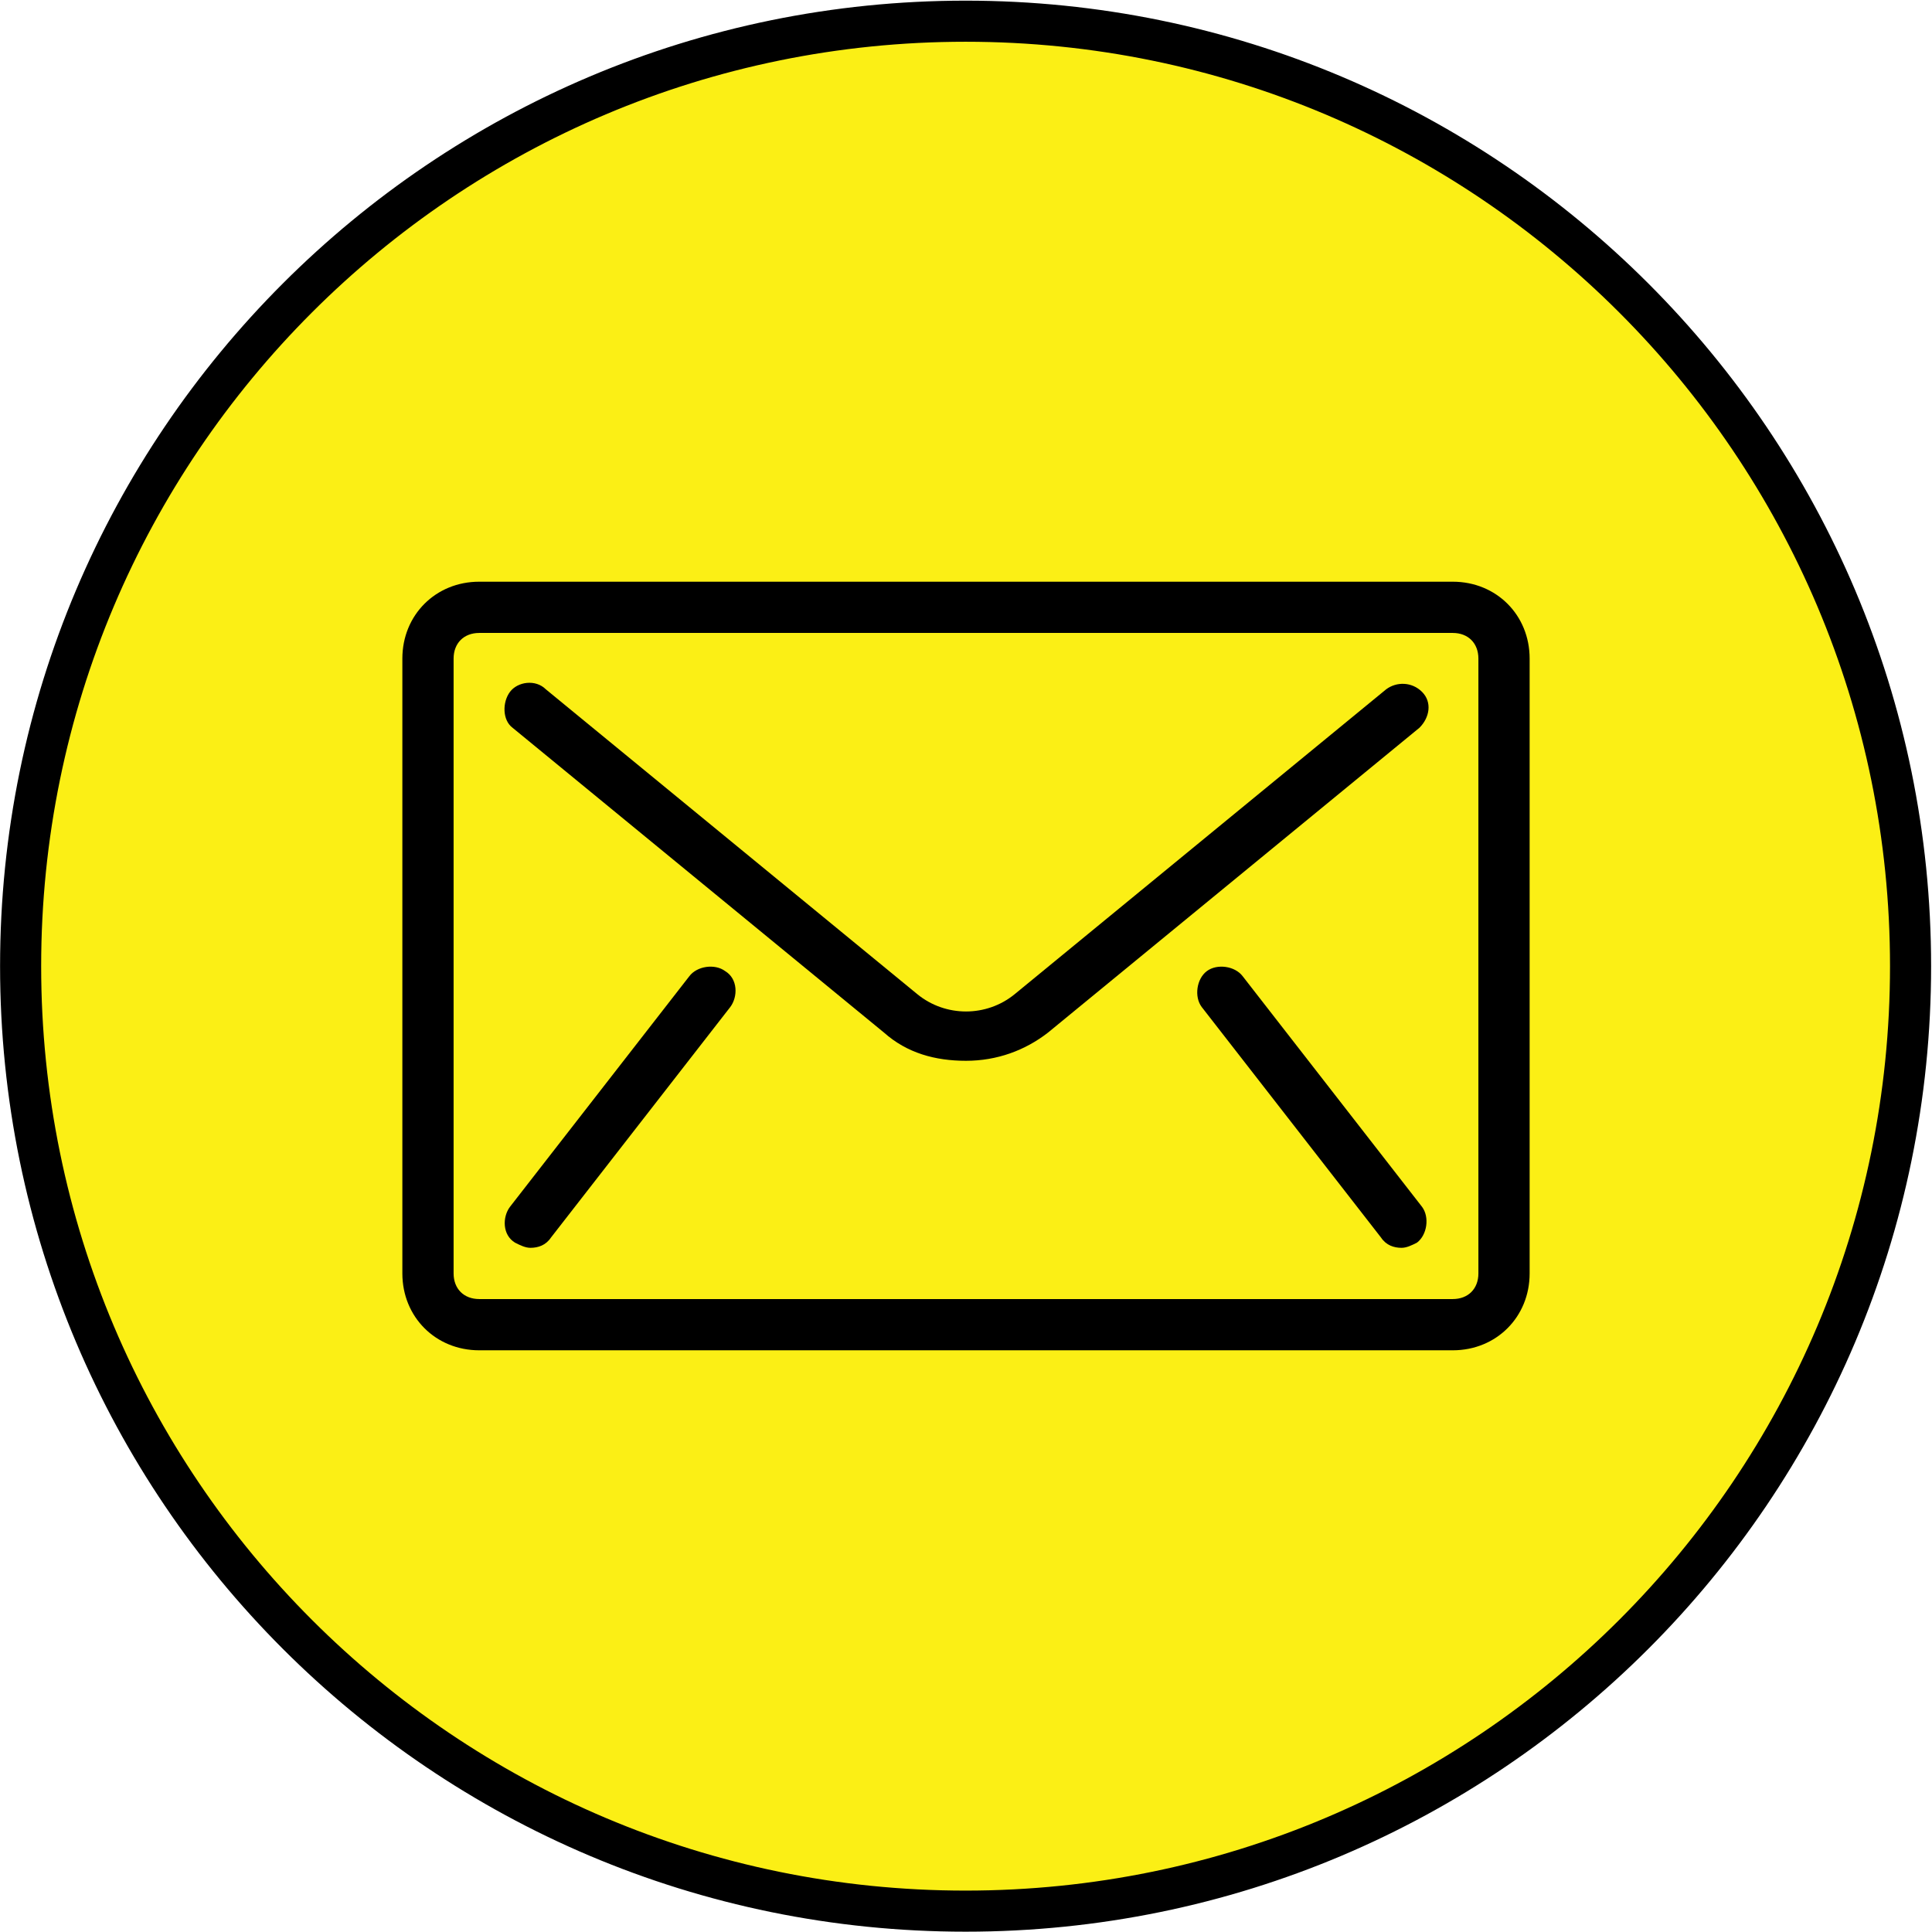
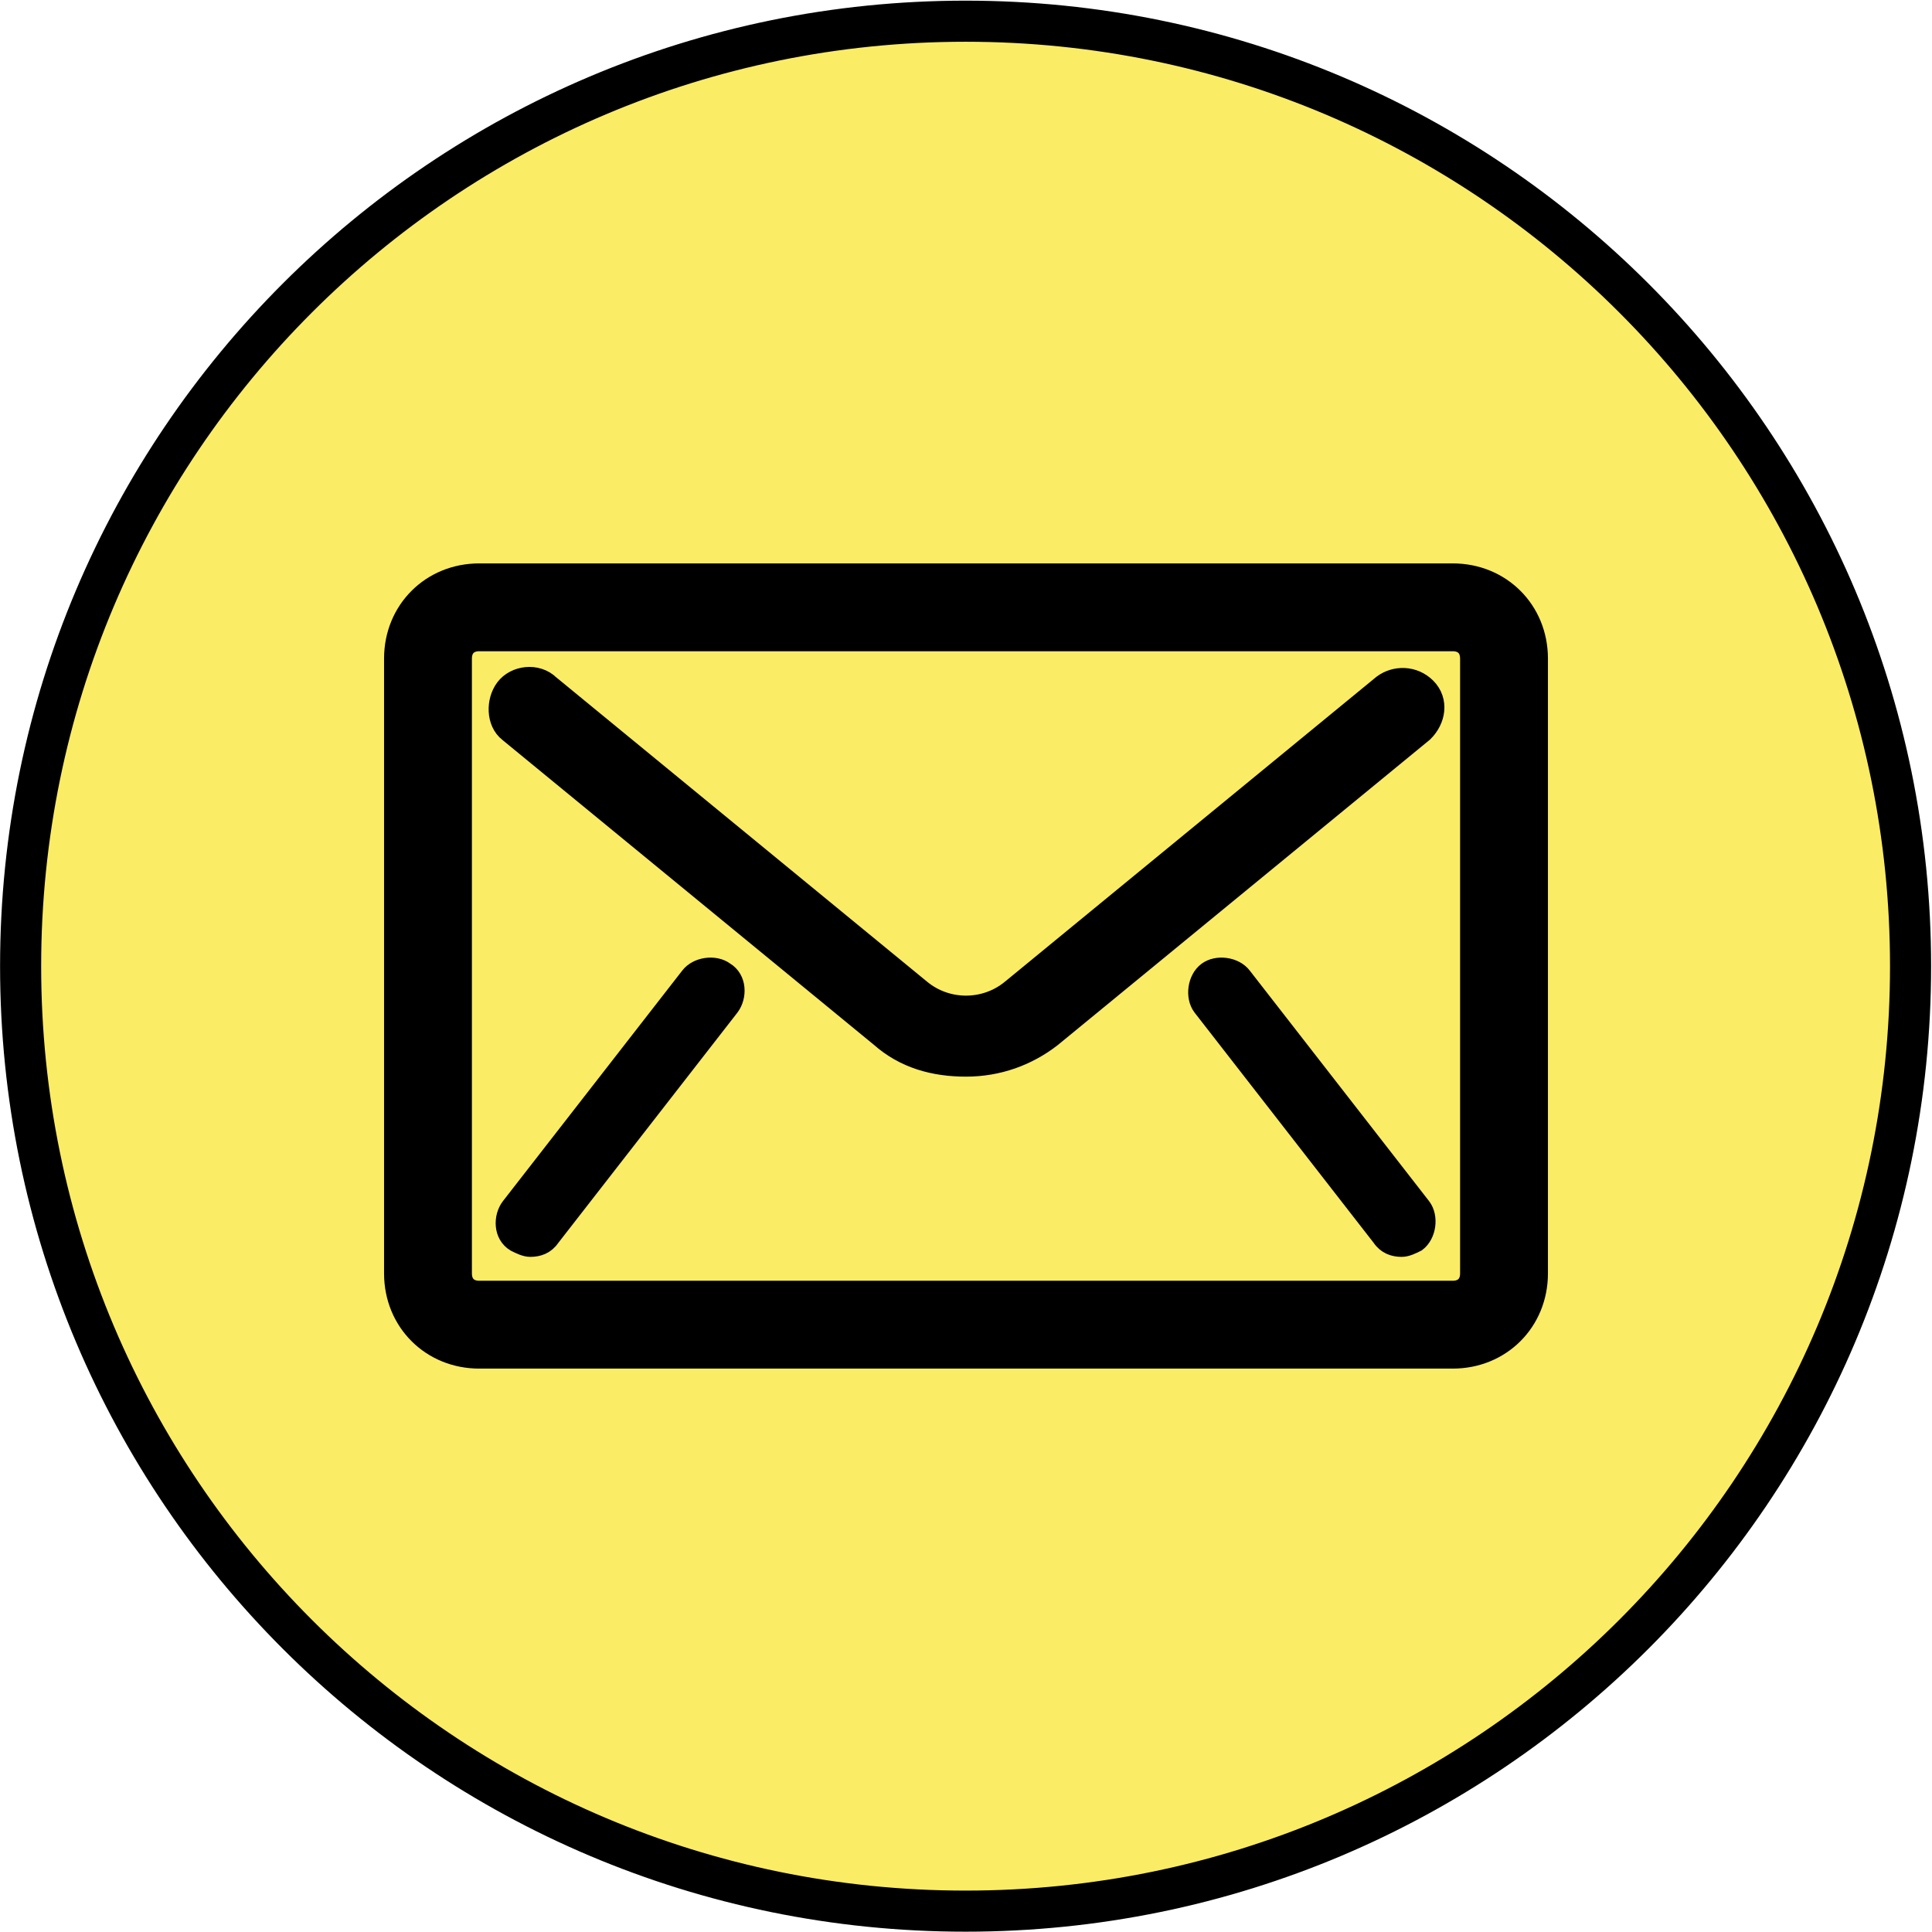
<svg xmlns="http://www.w3.org/2000/svg" version="1.1" id="Layer_1" x="0px" y="0px" viewBox="0 0 512 512" style="enable-background:new 0 0 512 512;" xml:space="preserve">
-   <defs id="defs59" />
-   <circle style="fill:#fbef15;fill-opacity:1;stroke:#000000;stroke-width:10.89" id="path859" cx="255.891" cy="256.045" r="250.427" />
-   <g id="g6" transform="matrix(0.5834738,0,0,0.5834738,106.6307,106.6309)">
-     <g id="g4">
-       <path d="M 477.091,81.455 H 34.909 C 15.127,81.455 0,96.582 0,116.364 v 279.273 c 0,19.782 15.127,34.909 34.909,34.909 h 442.182 c 19.782,0 34.909,-15.127 34.909,-34.909 V 116.364 C 512,96.582 496.873,81.455 477.091,81.455 Z m 11.636,314.181 c 0,6.982 -4.655,11.636 -11.636,11.636 H 34.909 c -6.982,0 -11.636,-4.655 -11.636,-11.636 V 116.364 c 0,-6.982 4.655,-11.636 11.636,-11.636 h 442.182 c 6.982,0 11.636,4.655 11.636,11.636 v 279.272 z" id="path2" />
-     </g>
+   <defs id="defs59">
+ 	
+ 
+ 	
+ 
+ 	
+ 
+ 	
+ </defs>
+   <circle style="fill:#fbec65;fill-opacity:1;stroke:#000000;stroke-width:10.89" id="path859" cx="255.891" cy="256.045" r="250.427" />
+   <g id="g4" transform="matrix(0.5834738,0,0,0.5834738,106.6307,106.6309)" style="stroke:#000000;stroke-width:16.625;stroke-dasharray:none;stroke-opacity:1">
+     <path d="M 477.091,81.455 H 34.909 C 15.127,81.455 0,96.582 0,116.364 v 279.273 c 0,19.782 15.127,34.909 34.909,34.909 h 442.182 c 19.782,0 34.909,-15.127 34.909,-34.909 V 116.364 C 512,96.582 496.873,81.455 477.091,81.455 Z m 11.636,314.181 c 0,6.982 -4.655,11.636 -11.636,11.636 H 34.909 c -6.982,0 -11.636,-4.655 -11.636,-11.636 V 116.364 c 0,-6.982 4.655,-11.636 11.636,-11.636 h 442.182 c 6.982,0 11.636,4.655 11.636,11.636 z" id="path2" style="stroke:#000000;stroke-width:16.625;stroke-dasharray:none;stroke-opacity:1" />
  </g>
-   <g id="g12" transform="matrix(0.5834738,0,0,0.5834738,106.6307,106.6309)">
-     <g id="g10">
-       <path d="m 146.618,258.327 c -4.655,-3.491 -12.8,-2.327 -16.291,2.327 L 48.873,365.382 c -3.491,4.655 -3.491,12.8 2.327,16.291 2.327,1.164 4.655,2.327 6.982,2.327 3.491,0 6.982,-1.164 9.309,-4.655 l 81.455,-104.727 c 3.49,-4.654 3.49,-12.8 -2.328,-16.291 z" id="path8" />
-     </g>
+   <g id="g10" transform="matrix(0.5834738,0,0,0.5834738,106.6307,106.6309)" style="stroke:#000000;stroke-width:8.227;stroke-dasharray:none;stroke-opacity:1">
+     <path d="m 146.618,258.327 c -4.655,-3.491 -12.8,-2.327 -16.291,2.327 L 48.873,365.382 c -3.491,4.655 -3.491,12.8 2.327,16.291 2.327,1.164 4.655,2.327 6.982,2.327 3.491,0 6.982,-1.164 9.309,-4.655 l 81.455,-104.727 c 3.49,-4.654 3.49,-12.8 -2.328,-16.291 z" id="path8" style="stroke:#000000;stroke-width:8.227;stroke-dasharray:none;stroke-opacity:1" />
  </g>
-   <g id="g18" transform="matrix(0.5834738,0,0,0.5834738,106.6307,106.6309)">
-     <g id="g16">
-       <path d="M 463.127,365.382 381.672,260.655 c -3.491,-4.655 -11.636,-5.818 -16.291,-2.327 -4.655,3.491 -5.818,11.636 -2.327,16.291 l 81.455,104.727 c 2.327,3.491 5.818,4.655 9.309,4.655 2.327,0 4.655,-1.164 6.982,-2.327 4.655,-3.492 5.818,-11.638 2.327,-16.292 z" id="path14" />
-     </g>
+   <g id="g16" transform="matrix(0.5834738,0,0,0.5834738,106.6307,106.6309)" style="stroke:#000000;stroke-width:8.227;stroke-dasharray:none;stroke-opacity:1">
+     <path d="M 463.127,365.382 381.672,260.655 c -3.491,-4.655 -11.636,-5.818 -16.291,-2.327 -4.655,3.491 -5.818,11.636 -2.327,16.291 l 81.455,104.727 c 2.327,3.491 5.818,4.655 9.309,4.655 2.327,0 4.655,-1.164 6.982,-2.327 4.655,-3.492 5.818,-11.638 2.327,-16.292 z" id="path14" style="stroke:#000000;stroke-width:8.227;stroke-dasharray:none;stroke-opacity:1" />
  </g>
-   <g id="g24" transform="matrix(0.5834738,0,0,0.5834738,106.6307,106.6309)">
-     <g id="g22">
-       <path d="m 463.127,131.491 c -4.654,-4.655 -11.636,-4.655 -16.291,-1.164 L 278.109,268.8 c -12.8,10.473 -31.418,10.473 -44.218,0 L 65.164,130.327 c -4.655,-4.655 -12.8,-3.491 -16.291,1.164 -3.491,4.655 -3.491,12.8 1.164,16.291 l 168.727,138.473 c 10.473,9.309 23.273,12.8 37.236,12.8 13.963,0 26.764,-4.655 37.236,-12.8 L 461.963,147.782 c 4.655,-4.655 5.819,-11.637 1.164,-16.291 z" id="path20" />
-     </g>
+   <g id="g22" transform="matrix(0.5834738,0,0,0.5834738,106.6307,106.6309)" style="stroke:#000000;stroke-width:14.397;stroke-dasharray:none;stroke-opacity:1">
+     <path d="m 463.127,131.491 c -4.654,-4.655 -11.636,-4.655 -16.291,-1.164 L 278.109,268.8 c -12.8,10.473 -31.418,10.473 -44.218,0 L 65.164,130.327 c -4.655,-4.655 -12.8,-3.491 -16.291,1.164 -3.491,4.655 -3.491,12.8 1.164,16.291 l 168.727,138.473 c 10.473,9.309 23.273,12.8 37.236,12.8 13.963,0 26.764,-4.655 37.236,-12.8 L 461.963,147.782 c 4.655,-4.655 5.819,-11.637 1.164,-16.291 z" id="path20" style="stroke:#000000;stroke-width:14.397;stroke-dasharray:none;stroke-opacity:1" />
  </g>
  <g id="g26">
</g>
  <g id="g28">
</g>
  <g id="g30">
</g>
  <g id="g32">
</g>
  <g id="g34">
</g>
  <g id="g36">
</g>
  <g id="g38">
</g>
  <g id="g40">
</g>
  <g id="g42">
</g>
  <g id="g44">
</g>
  <g id="g46">
</g>
  <g id="g48">
</g>
  <g id="g50">
</g>
  <g id="g52">
</g>
  <g id="g54">
</g>
</svg>
